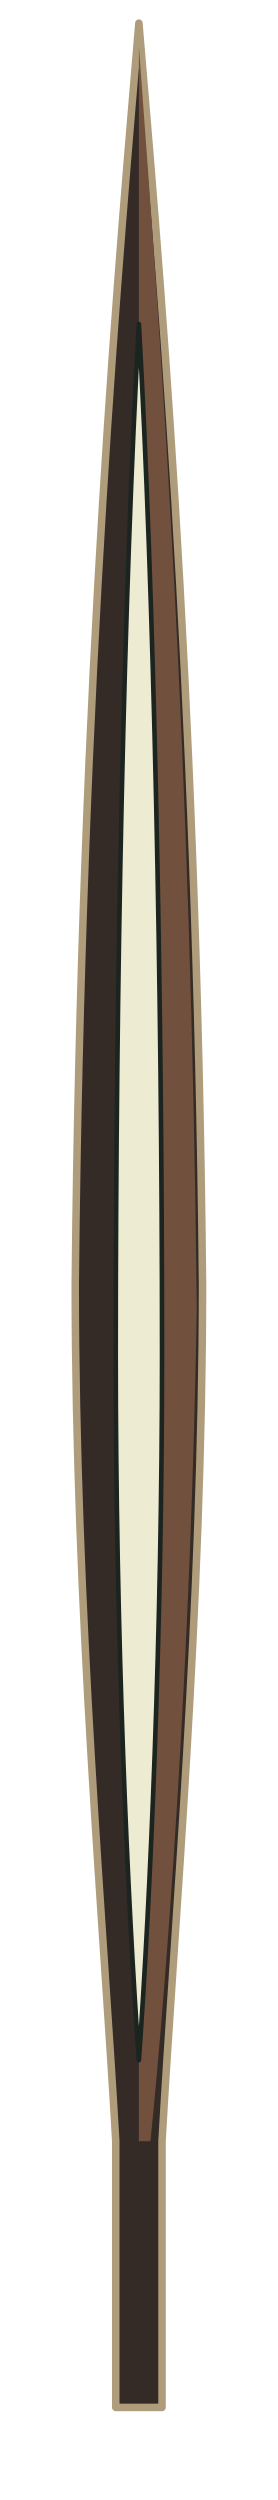
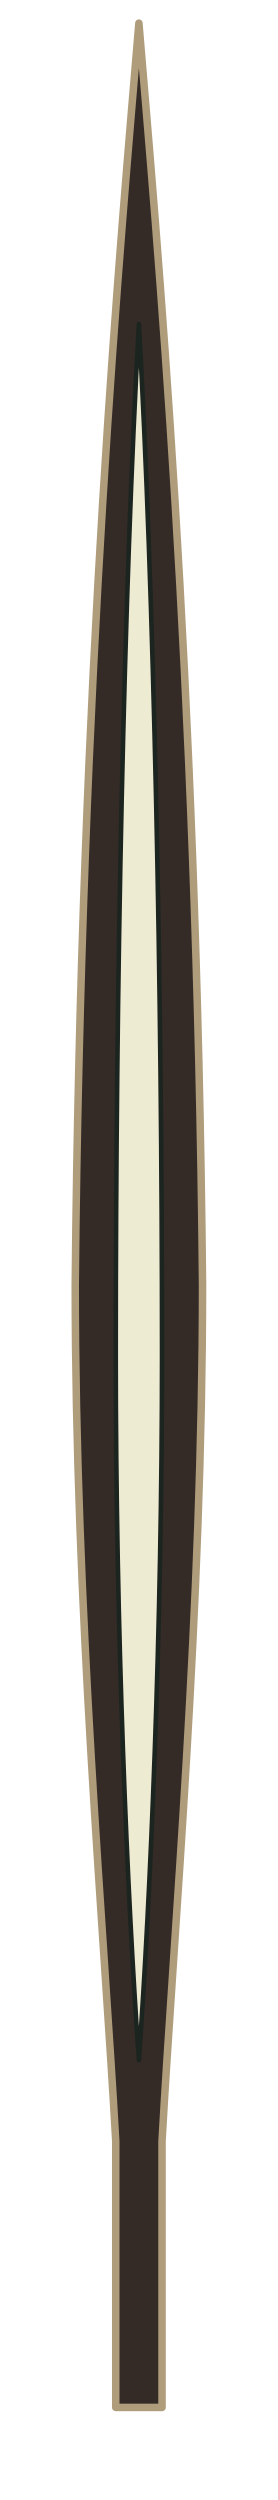
<svg xmlns="http://www.w3.org/2000/svg" viewBox="0 0 24 216">
-   <path d="M12 2 C13.5 20 17 58 17.5 111 C17.5 139 15 167 14 185 L14 208 L10 208 L10 185 C9 167 6.5 139 6.5 111 C7 58 10.5 20 12 2 Z" fill="#342B27" stroke="#AF9C7B" stroke-width="0.65" stroke-linejoin="round" />
-   <path d="M12 4 C14 31 16.5 65 17 113 C16.5 143 14.5 170 13 185 L12 185 Z" fill="#71513E" />
-   <path d="M12 28 C13.3 51 14 85 14 117 C14 141 13 164 12 178 C11 164 10 141 10 117 C10 85 10.7 51 12 28 Z" fill="#EEEBD3" stroke="#1C2420" stroke-width="0.4" stroke-linejoin="round" />
+   <path d="M12 2 C13.5 20 17 58 17.5 111 C17.5 139 15 167 14 185 L14 208 L10 208 L10 185 C9 167 6.5 139 6.5 111 C7 58 10.5 20 12 2 Z" fill="#342B27" stroke="#AF9C7B" stroke-width="0.65" stroke-linejoin="round" stroke-linecap="round" />
+   <path d="M12 28 C13.3 51 14 85 14 117 C14 141 13 164 12 178 C11 164 10 141 10 117 C10 85 10.7 51 12 28 Z" fill="#EEEBD3" stroke="#1C2420" stroke-width="0.4" stroke-linejoin="round" stroke-linecap="round" />
</svg>
